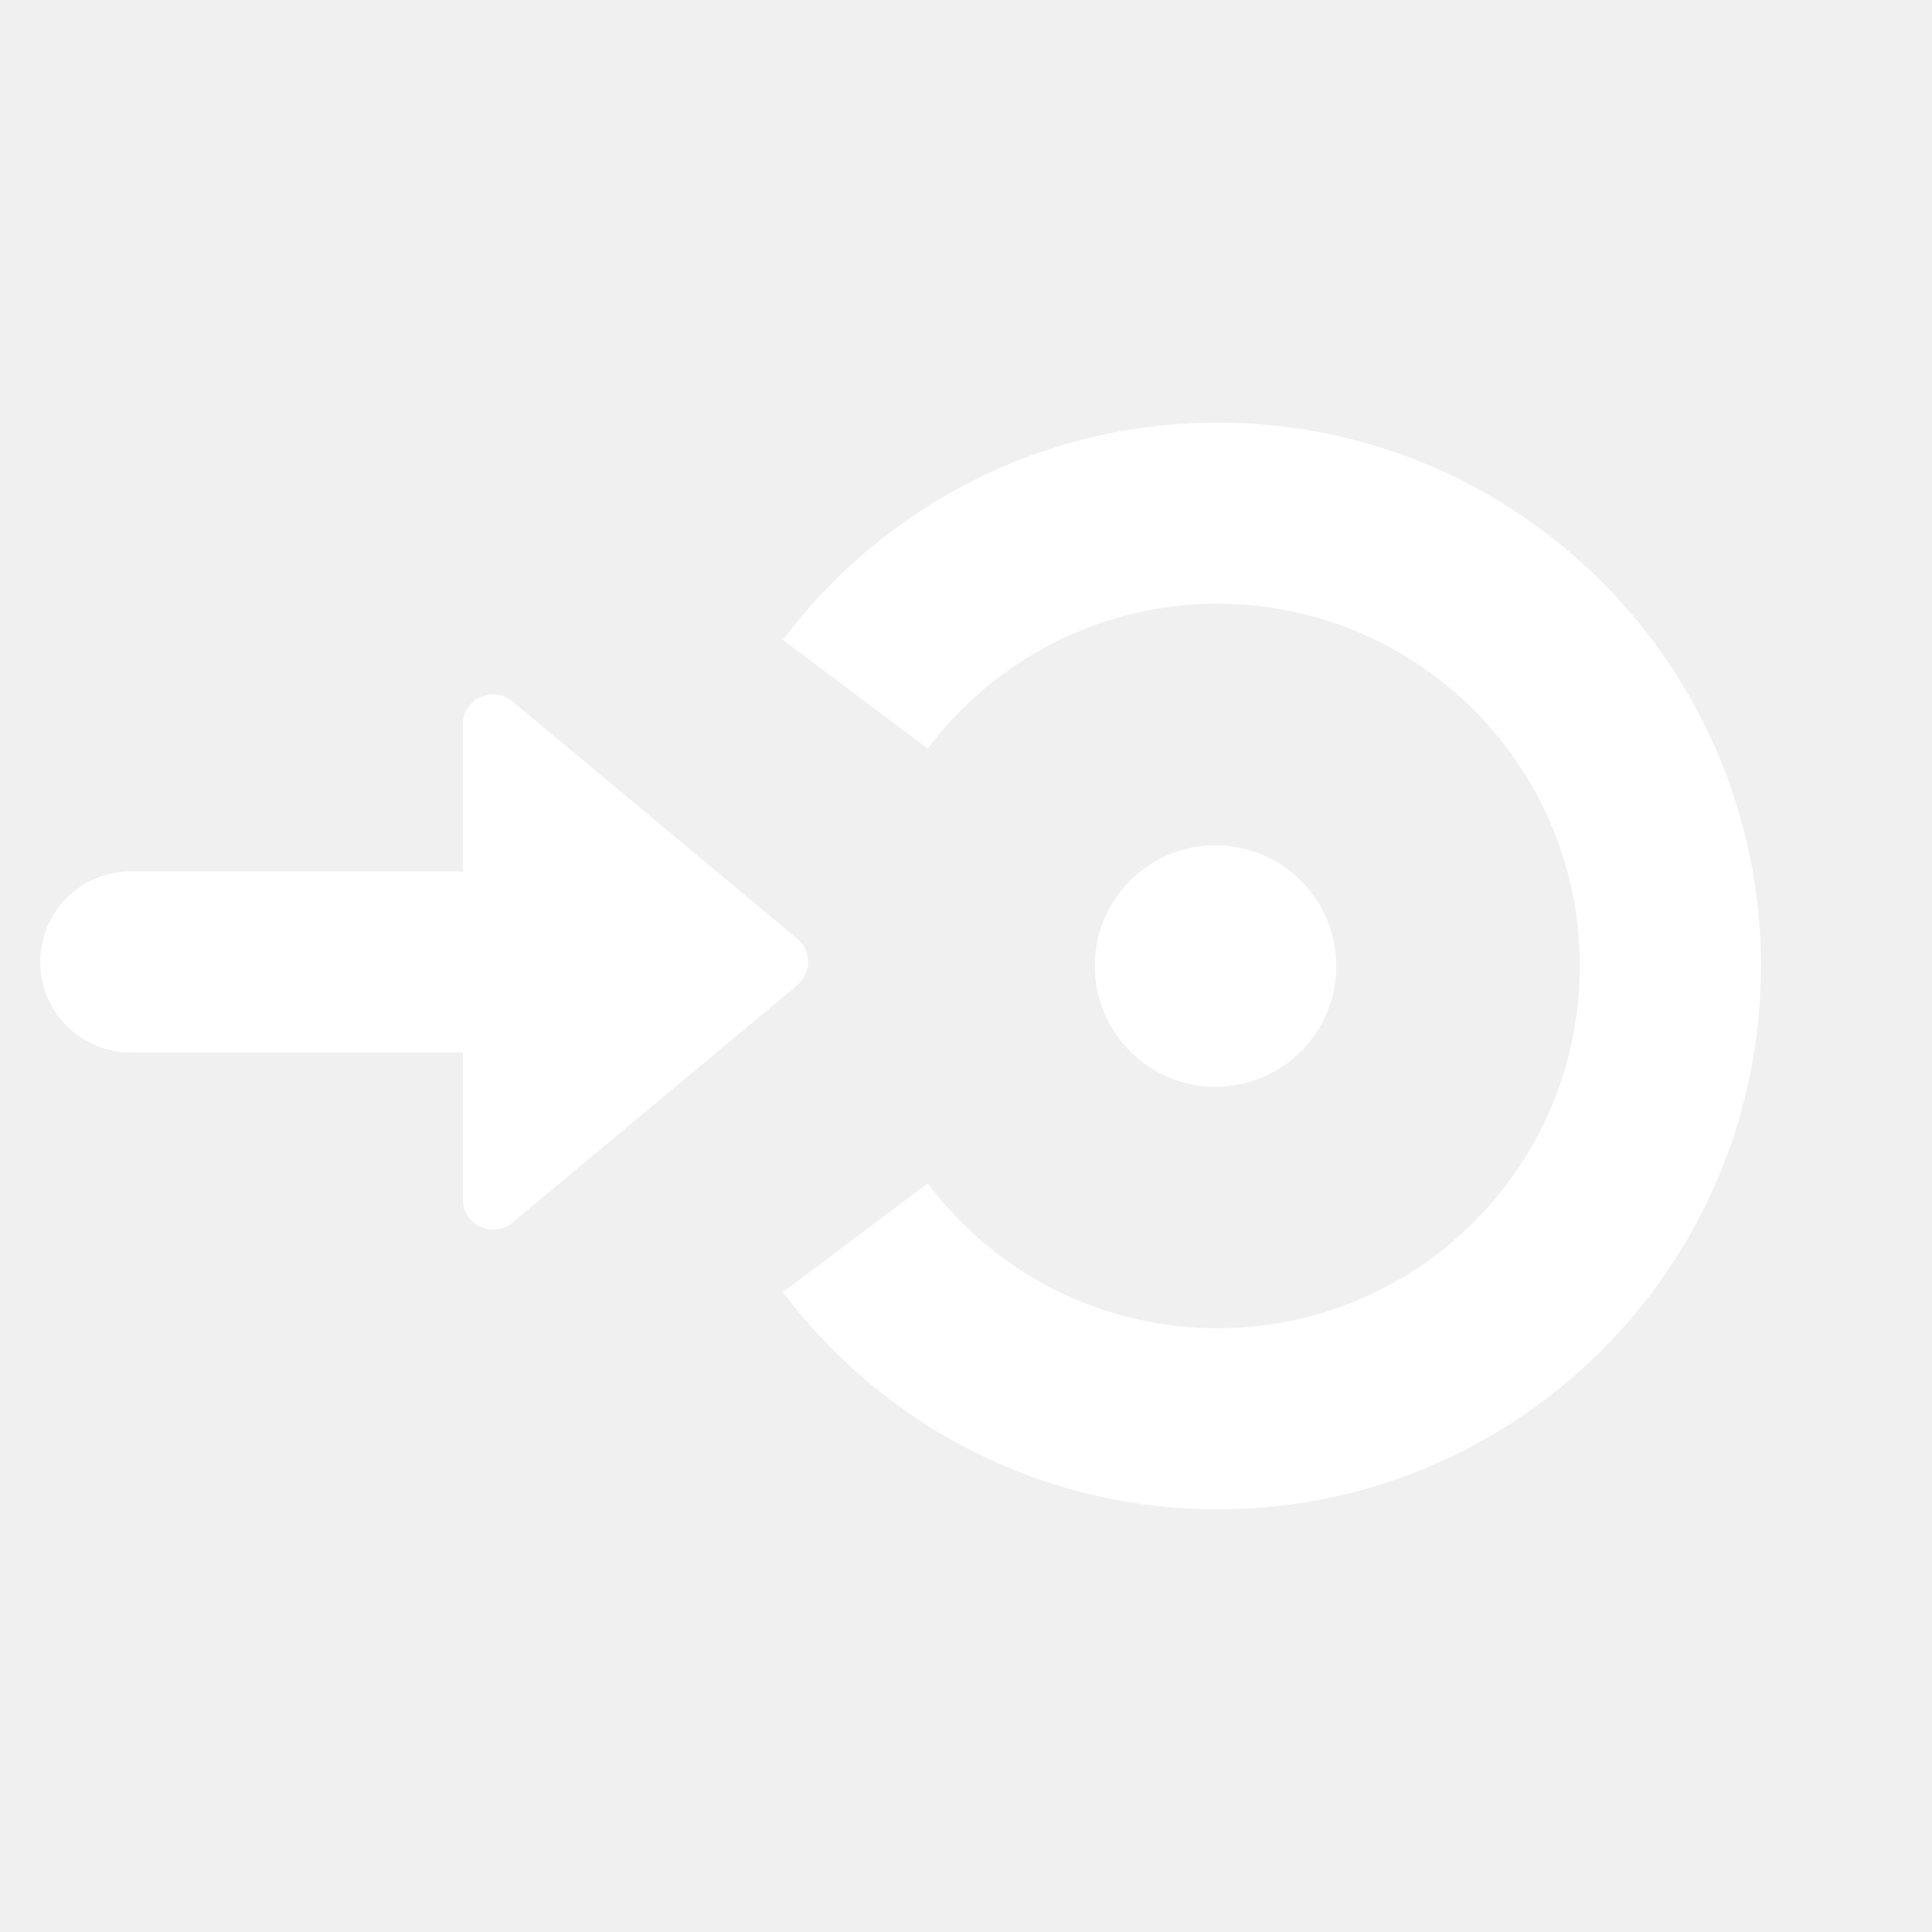
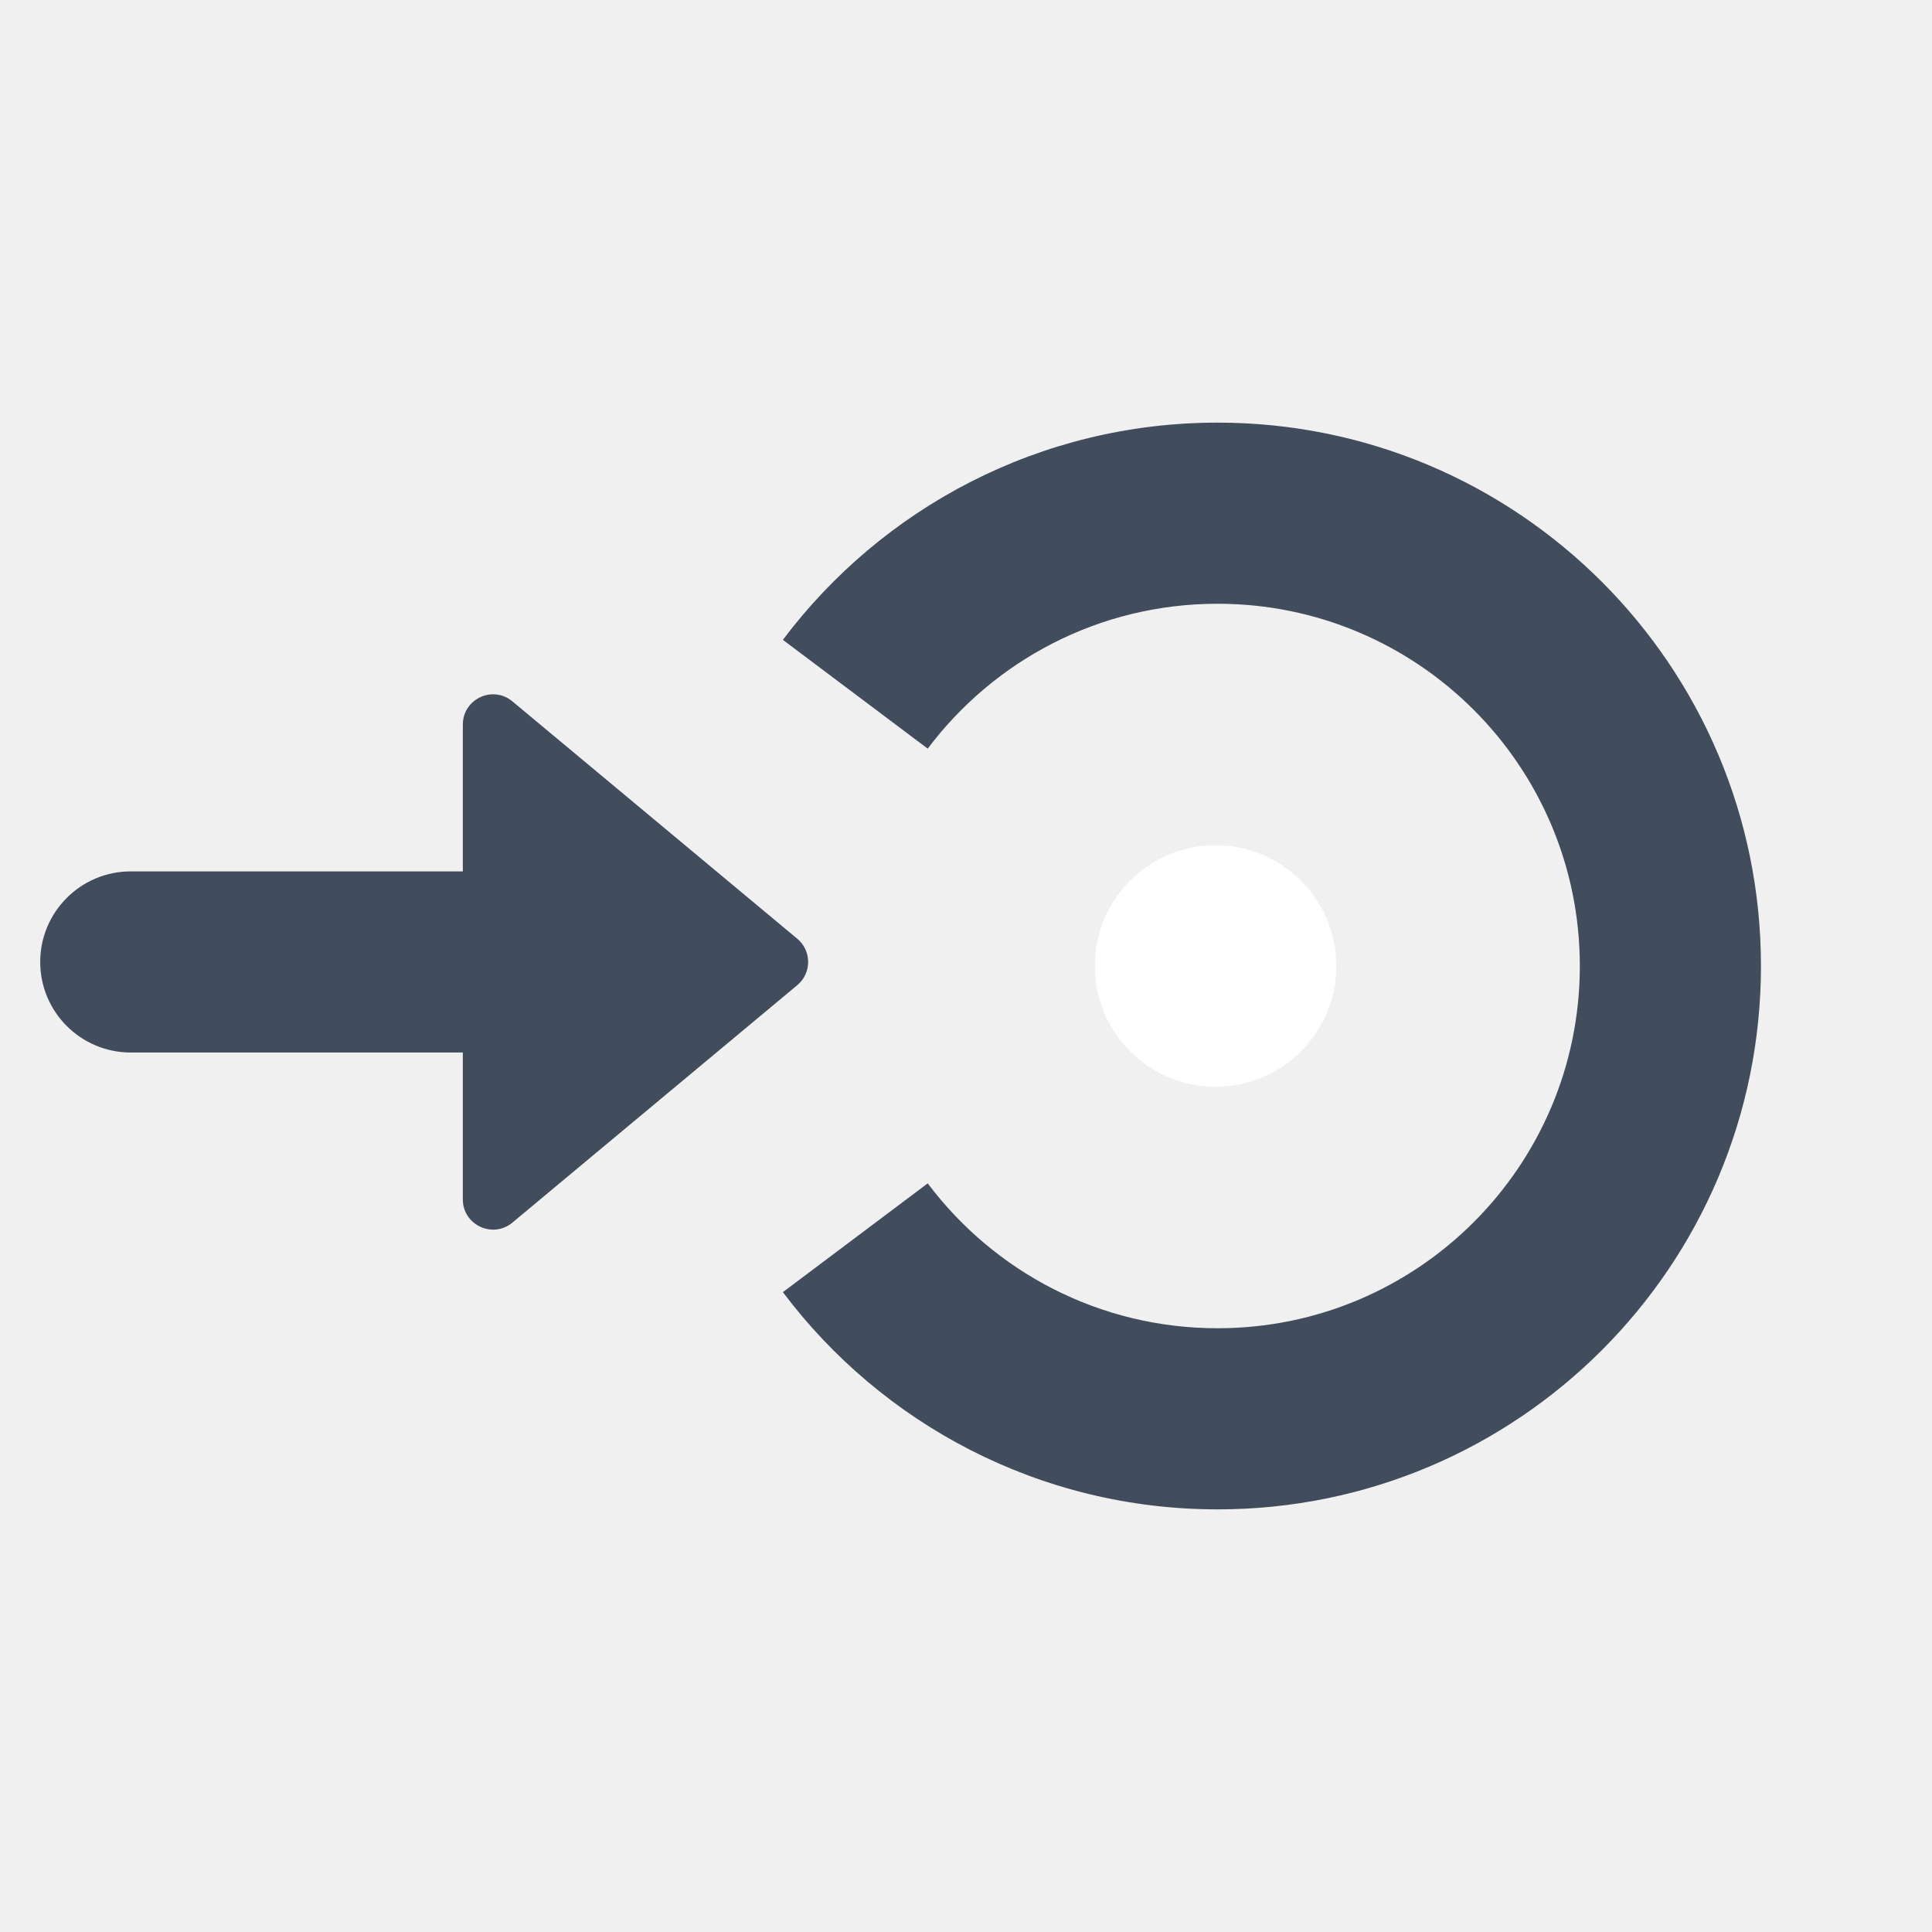
<svg xmlns="http://www.w3.org/2000/svg" width="32" height="32" viewBox="0 0 32 32" fill="none">
-   <path fill-rule="evenodd" clip-rule="evenodd" d="M7.666 14.433V12.001C7.666 11.577 8.161 11.345 8.487 11.617L13.206 15.549C13.445 15.749 13.445 16.117 13.206 16.317L8.487 20.25C8.161 20.521 7.666 20.29 7.666 19.866V17.433H2.166C1.338 17.433 0.666 16.762 0.666 15.933C0.666 15.105 1.338 14.433 2.166 14.433L7.666 14.433Z" fill="white" />
+   <path fill-rule="evenodd" clip-rule="evenodd" d="M7.666 14.433V12.001C7.666 11.577 8.161 11.345 8.487 11.617L13.206 15.549C13.445 15.749 13.445 16.117 13.206 16.317L8.487 20.25C8.161 20.521 7.666 20.29 7.666 19.866V17.433H2.166C1.338 17.433 0.666 16.762 0.666 15.933C0.666 15.105 1.338 14.433 2.166 14.433L7.666 14.433Z" fill="#414d5c" />
  <circle cx="20.133" cy="16" r="2" fill="white" />
-   <path fill-rule="evenodd" clip-rule="evenodd" d="M20.167 22C23.48 22 26.167 19.314 26.167 16C26.167 12.686 23.48 10 20.167 10C18.205 10 16.463 10.94 15.366 12.4L12.967 10.598C14.607 8.416 17.222 7 20.167 7C25.137 7 29.167 11.029 29.167 16C29.167 20.971 25.137 25 20.167 25C17.222 25 14.607 23.584 12.967 21.402L15.366 19.6C16.463 21.06 18.205 22 20.167 22Z" fill="white" />
+   <path fill-rule="evenodd" clip-rule="evenodd" d="M20.167 22C23.48 22 26.167 19.314 26.167 16C26.167 12.686 23.48 10 20.167 10C18.205 10 16.463 10.94 15.366 12.4L12.967 10.598C14.607 8.416 17.222 7 20.167 7C25.137 7 29.167 11.029 29.167 16C29.167 20.971 25.137 25 20.167 25C17.222 25 14.607 23.584 12.967 21.402L15.366 19.6C16.463 21.06 18.205 22 20.167 22Z" fill="#414d5c" />
</svg>
